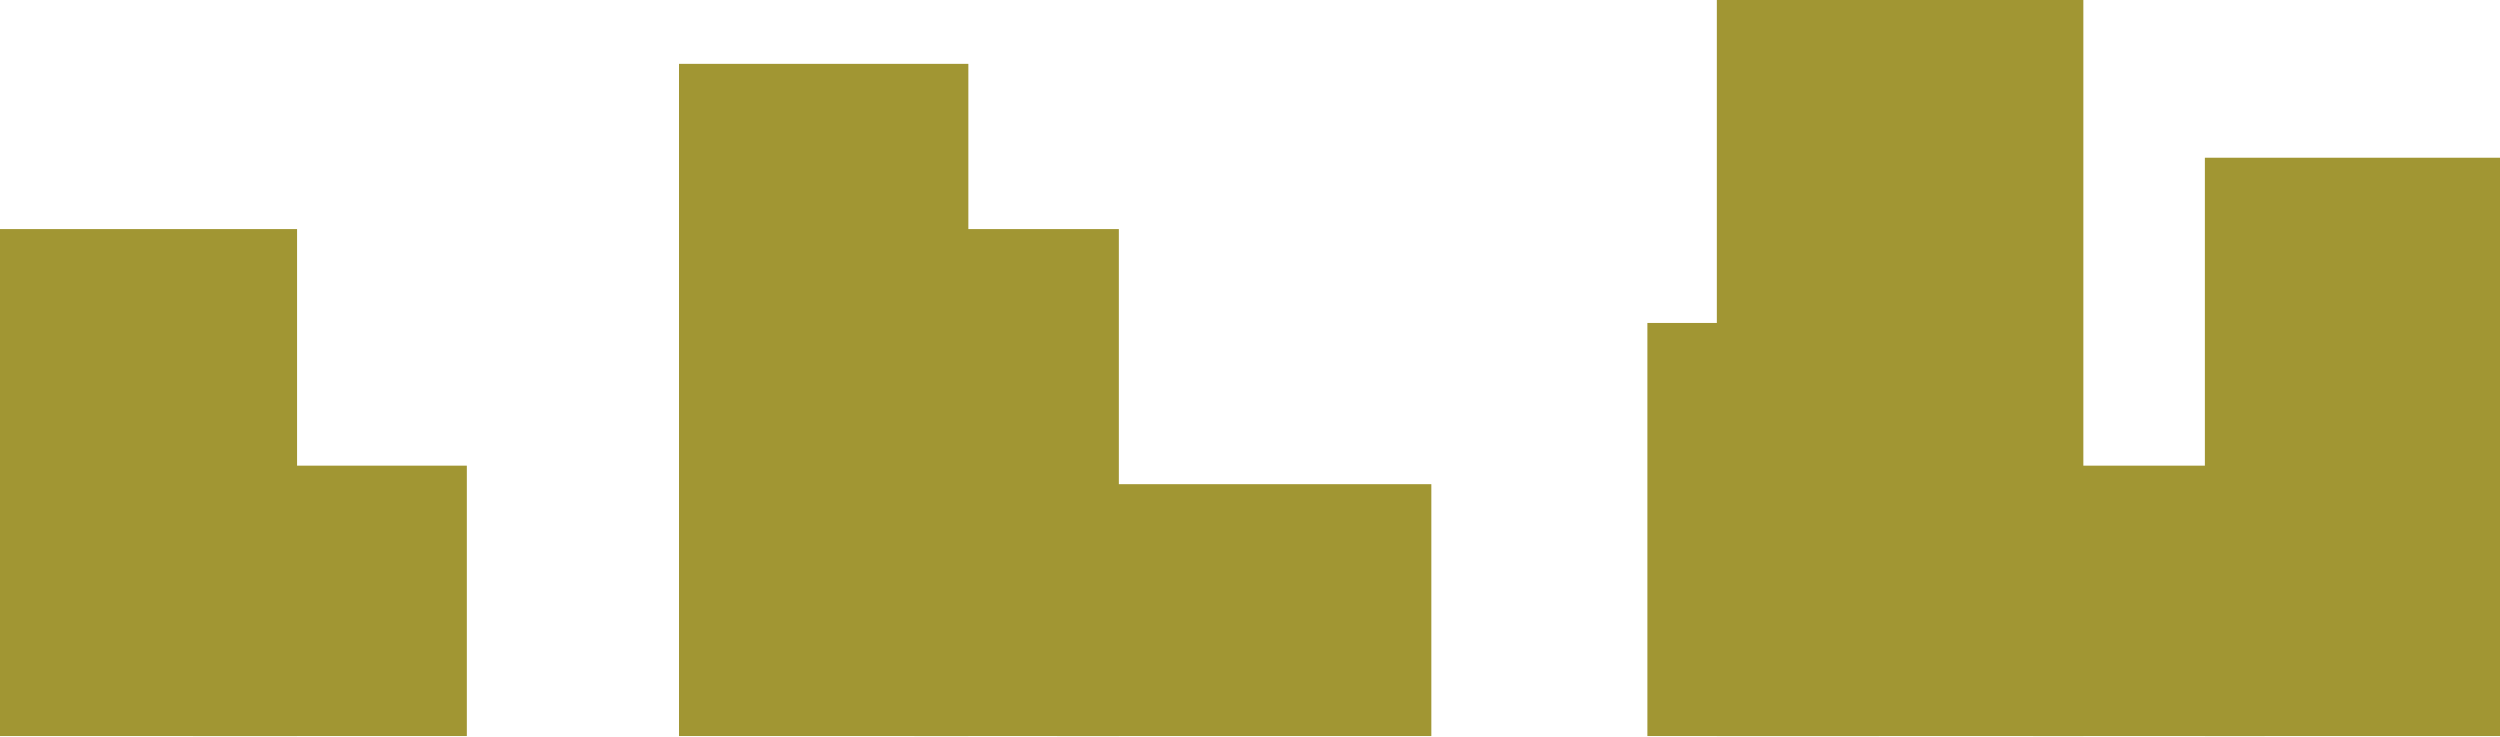
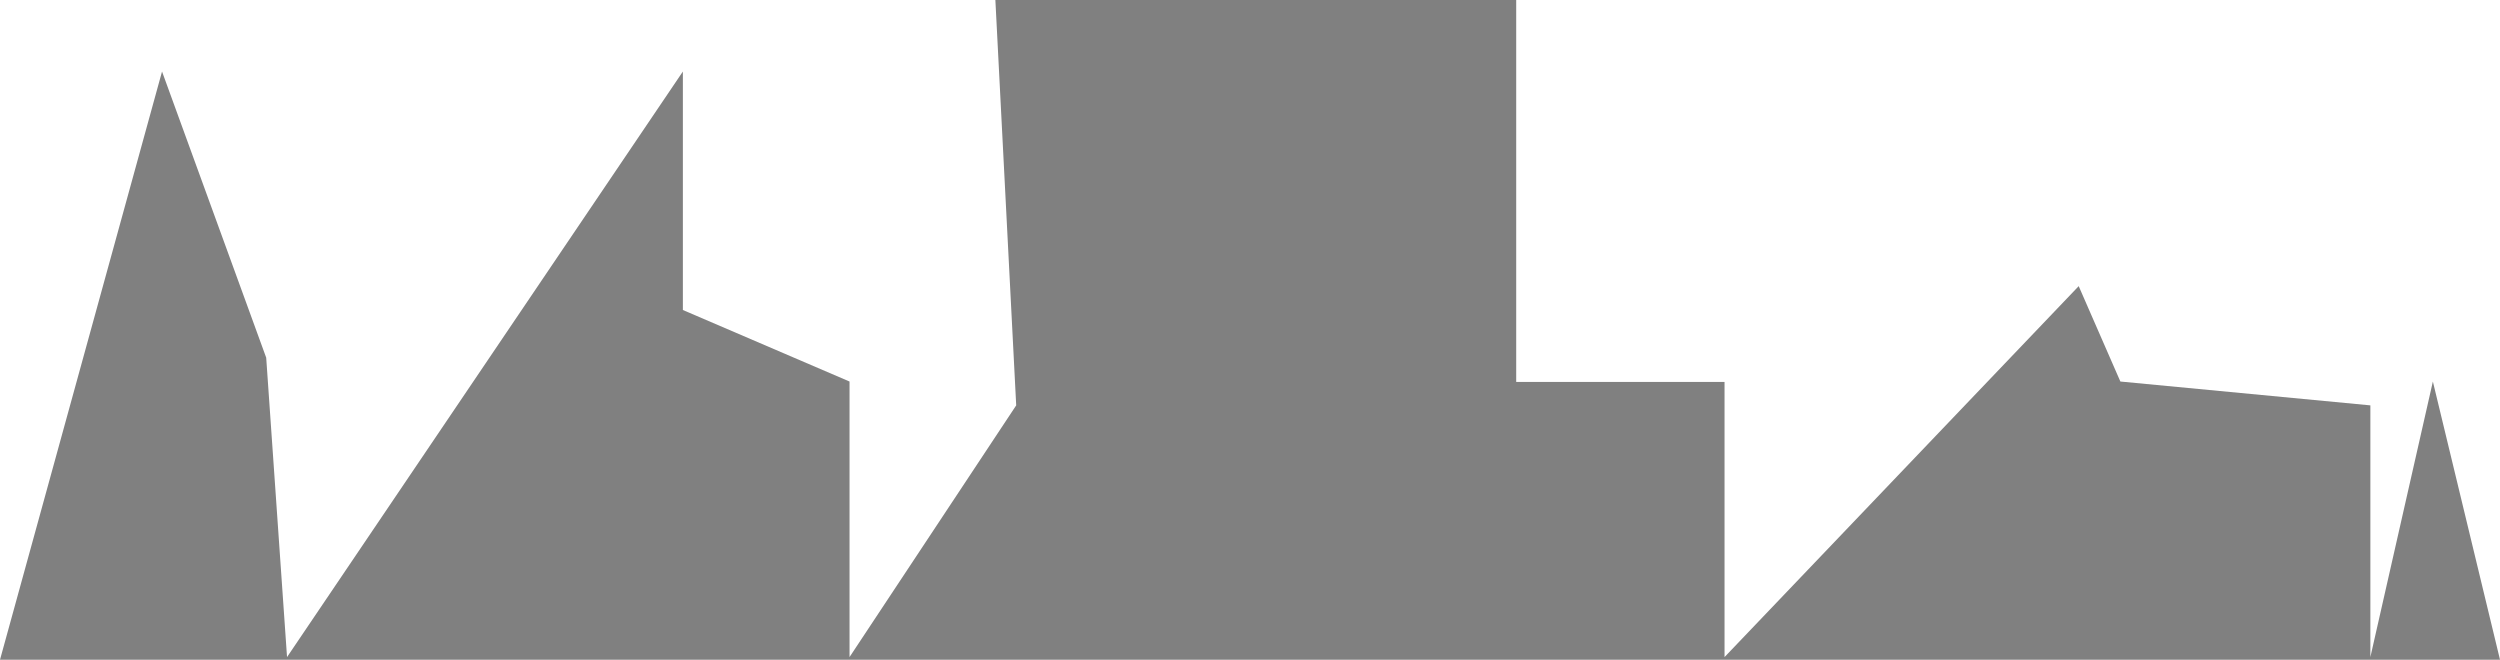
- <svg xmlns="http://www.w3.org/2000/svg" id="Layer_1" data-name="Layer 1" viewBox="0 0 991.78 292" preserveAspectRatio="none">
+ <svg xmlns="http://www.w3.org/2000/svg" id="Layer_1" data-name="Layer 1" viewBox="0 0 1080 285" preserveAspectRatio="none">
  <defs>
-     <style>.cls-1{fill:#a19633;}</style>
+     <style>.cls-1{fill:gray;}</style>
  </defs>
-   <rect class="cls-1" y="90.88" width="117.85" height="201.12" />
-   <rect class="cls-1" x="76.53" y="184.73" width="108.67" height="107.27" />
-   <rect class="cls-1" x="269.37" y="25.33" width="114.79" height="266.67" />
-   <rect class="cls-1" x="362.74" y="90.88" width="81.12" height="201.12" />
-   <rect class="cls-1" x="419.37" y="192.08" width="148.46" height="99.92" />
-   <rect class="cls-1" x="681.09" width="145.4" height="292" />
-   <rect class="cls-1" x="653.54" y="128.12" width="91.83" height="163.88" />
-   <rect class="cls-1" x="806.59" y="184.73" width="91.83" height="107.27" />
-   <rect class="cls-1" x="874.7" y="62.57" width="117.09" height="229.43" />
+   <polygon class="cls-1" points="0 285 70 30.9 115 154.52 124 283.86 295 30.9 295 133.92 367 164.82 367 283.86 439 175.12 430 0 655 0 655 165 745 165 745 283.86 898 123.61 916 164.82 1024 175.12 1024 283.86 1051 164.82 1080 285 0 285" />
</svg>
